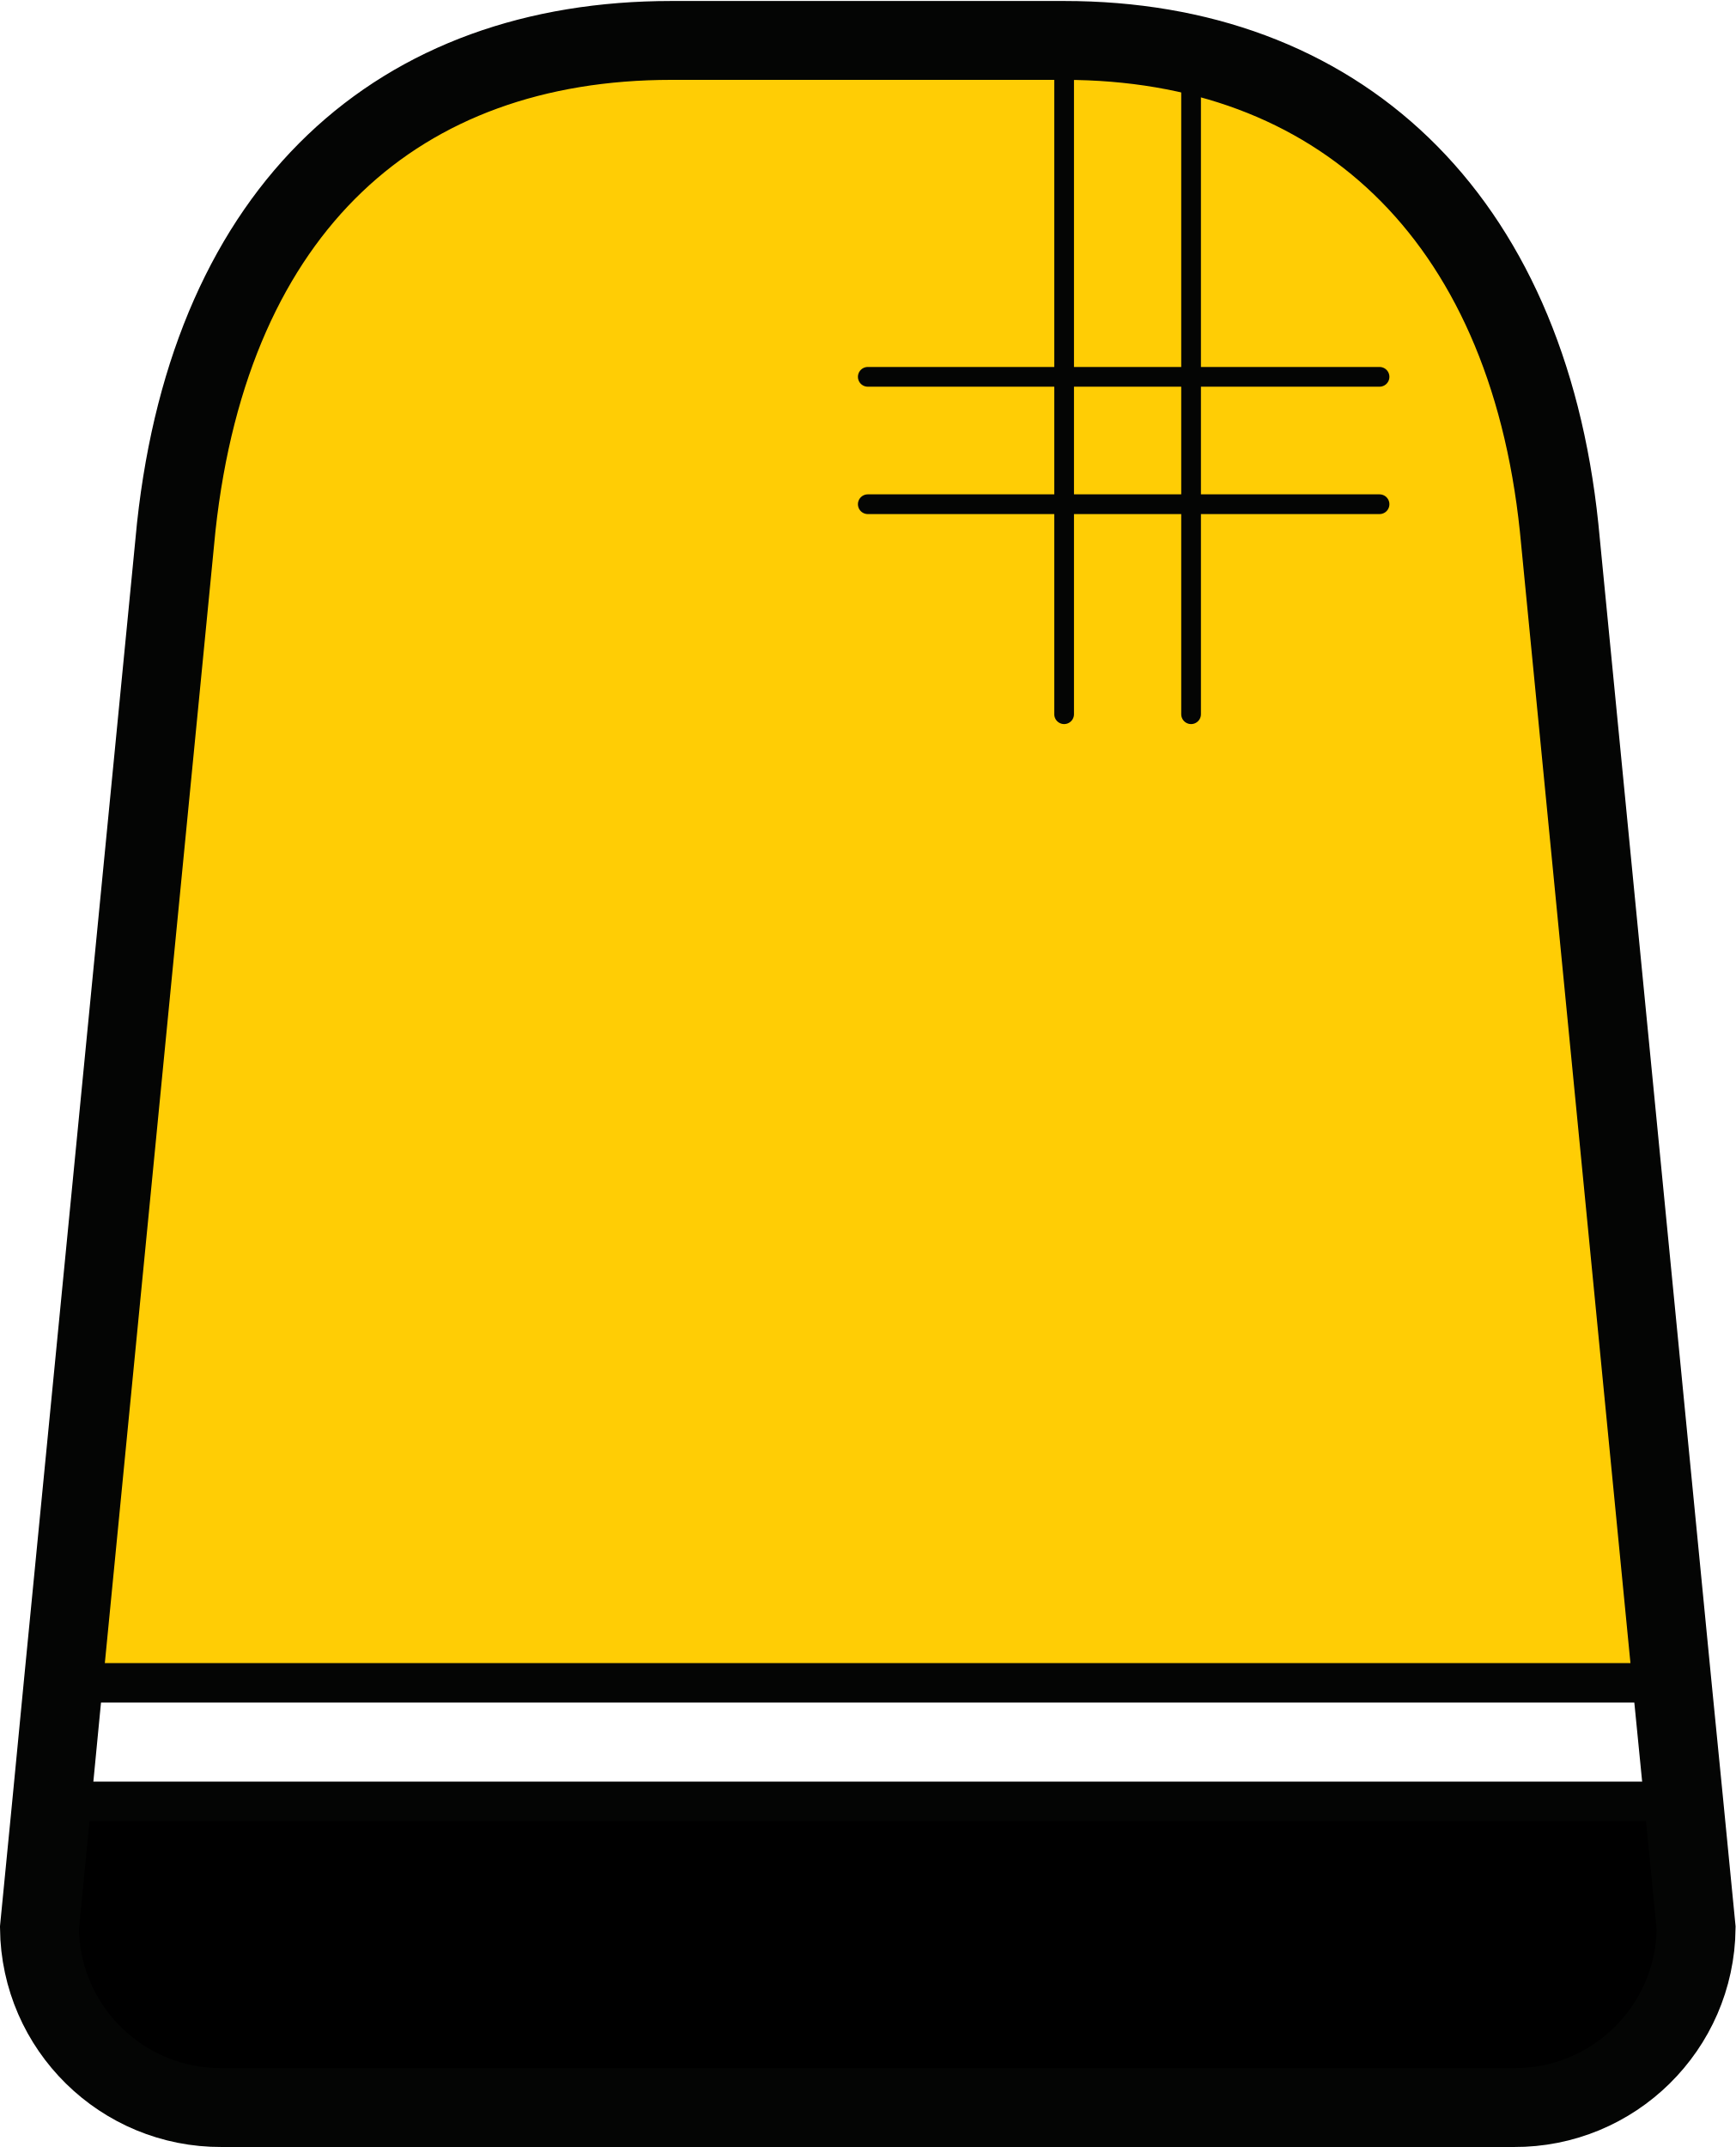
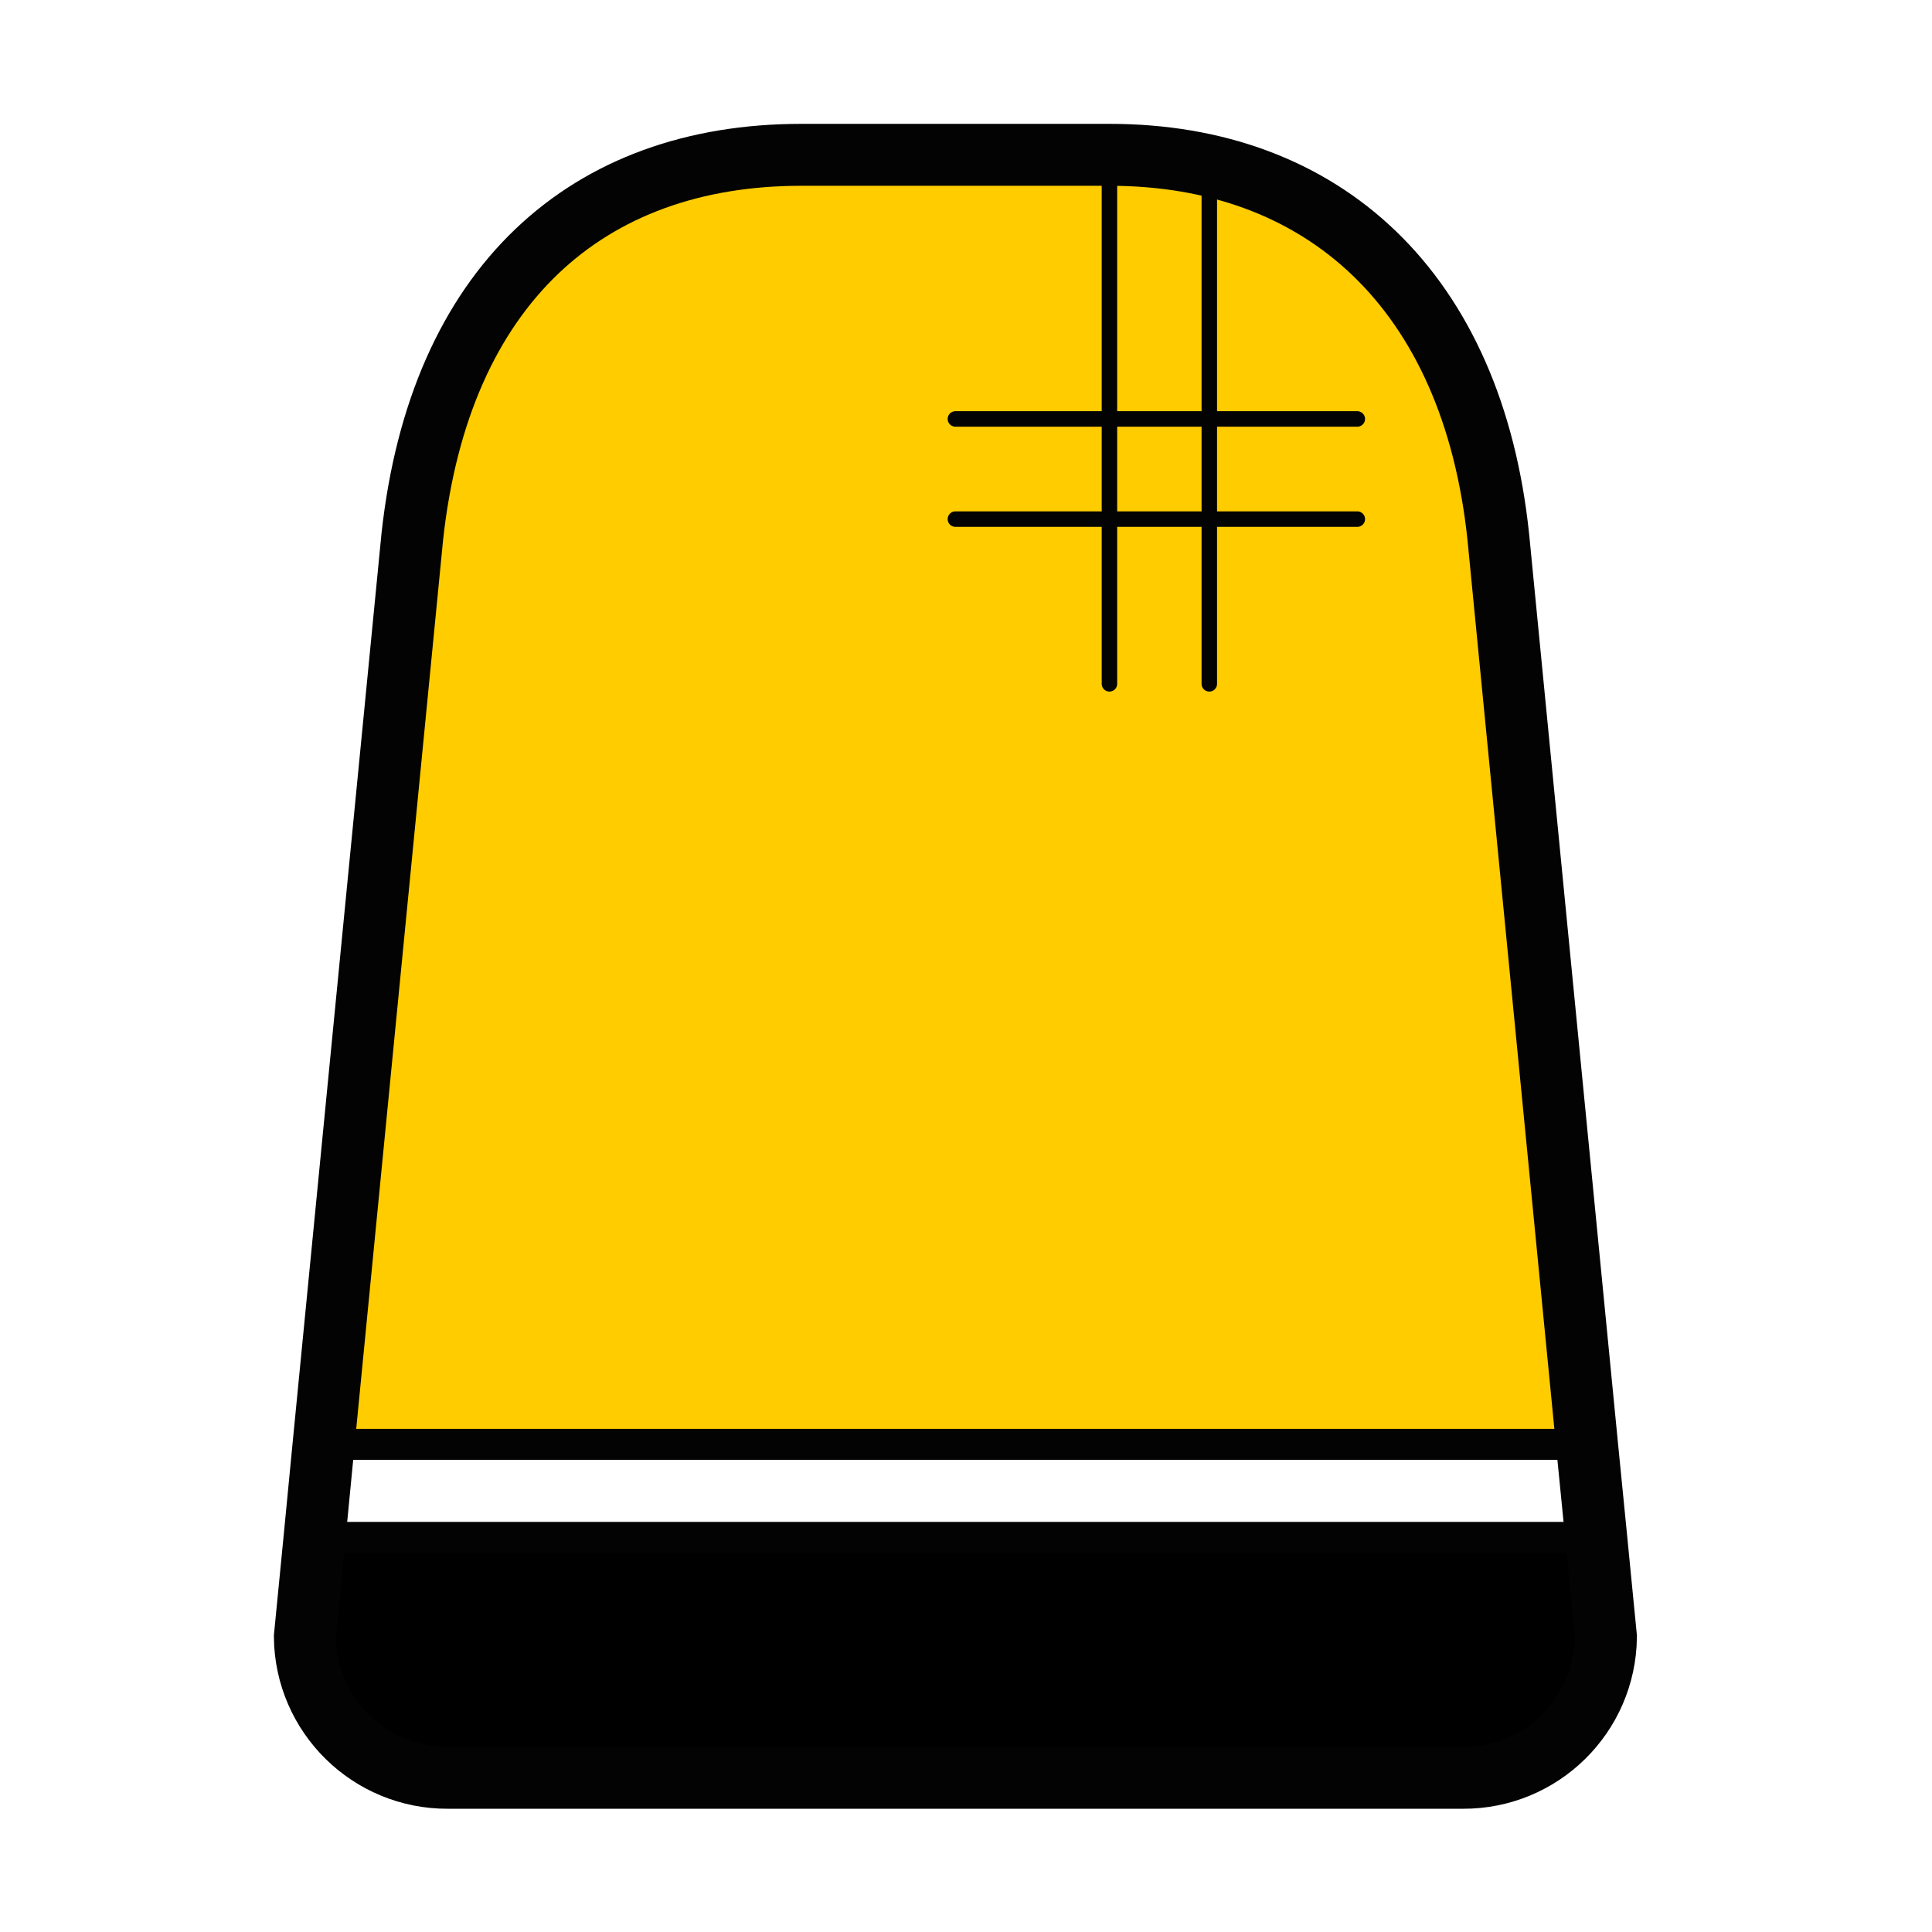
- <svg xmlns="http://www.w3.org/2000/svg" viewBox="0 0 88.04 108.88">
+ <svg xmlns="http://www.w3.org/2000/svg" width="124.79" height="124.79" viewBox="0 0 124.79 124.79">
  <defs>
-     <style>.cls-1,.cls-5,.cls-6,.cls-7{fill:none;}.cls-2{clip-path:url(#clip-path);}.cls-3{clip-path:url(#clip-path-3);}.cls-4{fill:#ffcd05;}.cls-5,.cls-6,.cls-7{stroke:#040504;stroke-linecap:round;stroke-miterlimit:10;}.cls-5{stroke-width:4px;}.cls-6{stroke-width:2px;}</style>
-     <clipPath id="clip-path" transform="translate(-17.69 -7.95)">
-       <rect class="cls-1" width="124.79" height="124.79" />
-     </clipPath>
-     <clipPath id="clip-path-3" transform="translate(-17.69 -7.95)">
-       <rect class="cls-1" x="19.69" y="9.95" width="84.04" height="104.88" />
-     </clipPath>
+     <style>
+       .cls-1 {
+         fill: #fc0;
+       }
+ 
+       .cls-2, .cls-3, .cls-4 {
+         fill: none;
+         stroke: #020302;
+         stroke-linecap: round;
+         stroke-miterlimit: 10;
+       }
+ 
+       .cls-2 {
+         stroke-width: 4px;
+       }
+ 
+       .cls-3 {
+         stroke-width: 2px;
+       }
+     </style>
  </defs>
-   <g id="Layer_2" data-name="Layer 2">
-     <g id="Layer_1-2" data-name="Layer 1">
-       <g class="cls-2">
-         <g class="cls-2">
-           <g class="cls-3">
-             <g class="cls-3">
-               <path class="cls-4" d="M96.78,34.66l5.73,58.63H20.9l5.73-58.63C28.4,18.41,37.94,10,51.75,10H71.67c13.81,0,23.45,8.77,25.11,24.71" transform="translate(-17.69 -7.95)" />
-               <path d="M103.1,99.3l.63,6.43a9.2,9.2,0,0,1-9.25,9.1H28.94a9.2,9.2,0,0,1-9.25-9.1l.63-6.43Z" transform="translate(-17.69 -7.95)" />
-             </g>
-           </g>
-           <path class="cls-5" d="M103.1,99.3l.63,6.43a9.2,9.2,0,0,1-9.25,9.1H28.94a9.2,9.2,0,0,1-9.25-9.1l.63-6.43.58-6,5.73-58.63C28.4,18.41,37.94,10,51.75,10H71.67c13.81,0,23.45,8.77,25.11,24.71l5.73,58.63Z" transform="translate(-17.69 -7.95)" />
-           <line class="cls-6" x1="85.41" y1="91.35" x2="2.63" y2="91.35" />
-           <line class="cls-6" x1="84.82" y1="85.34" x2="3.21" y2="85.34" />
-           <line class="cls-7" x1="53.98" y1="2" x2="53.98" y2="36.22" />
-           <line class="cls-7" x1="60.42" y1="2" x2="60.42" y2="36.22" />
-           <line class="cls-7" x1="44.02" y1="19.11" x2="69.98" y2="19.11" />
-           <line class="cls-7" x1="44.02" y1="25.57" x2="69.98" y2="25.57" />
+   <g id="ACCESSORI">
+     <g id="Luci">
+       <g>
+         <g>
+           <path class="cls-1" d="M96.78,34.66l5.73,58.63H20.9l5.73-58.63C28.4,18.41,37.94,10,51.75,10H71.67C85.48,10,95.12,18.72,96.78,34.66Z" />
+           <path d="M103.1,99.3l.63,6.43a9.2,9.2,0,0,1-9.25,9.1H28.94a9.2,9.2,0,0,1-9.25-9.1l.63-6.43Z" />
        </g>
+         <g>
+           <path class="cls-2" d="M103.1,99.3l.63,6.43a9.2,9.2,0,0,1-9.25,9.1H28.94a9.2,9.2,0,0,1-9.25-9.1l.63-6.43.58-6,5.73-58.63C28.4,18.41,37.94,10,51.75,10H71.67c13.81,0,23.45,8.77,25.11,24.71l5.73,58.63Z" />
+           <line class="cls-3" x1="103.1" y1="99.3" x2="20.32" y2="99.3" />
+           <line class="cls-3" x1="102.51" y1="93.29" x2="20.9" y2="93.29" />
+         </g>
+       </g>
+       <line class="cls-4" x1="71.66" y1="9.96" x2="71.66" y2="44.17" />
+       <line class="cls-4" x1="78.11" y1="9.96" x2="78.11" y2="44.17" />
+       <g>
+         <line class="cls-4" x1="61.71" y1="27.06" x2="87.67" y2="27.06" />
+         <line class="cls-4" x1="61.71" y1="33.53" x2="87.67" y2="33.53" />
      </g>
    </g>
  </g>
</svg>
